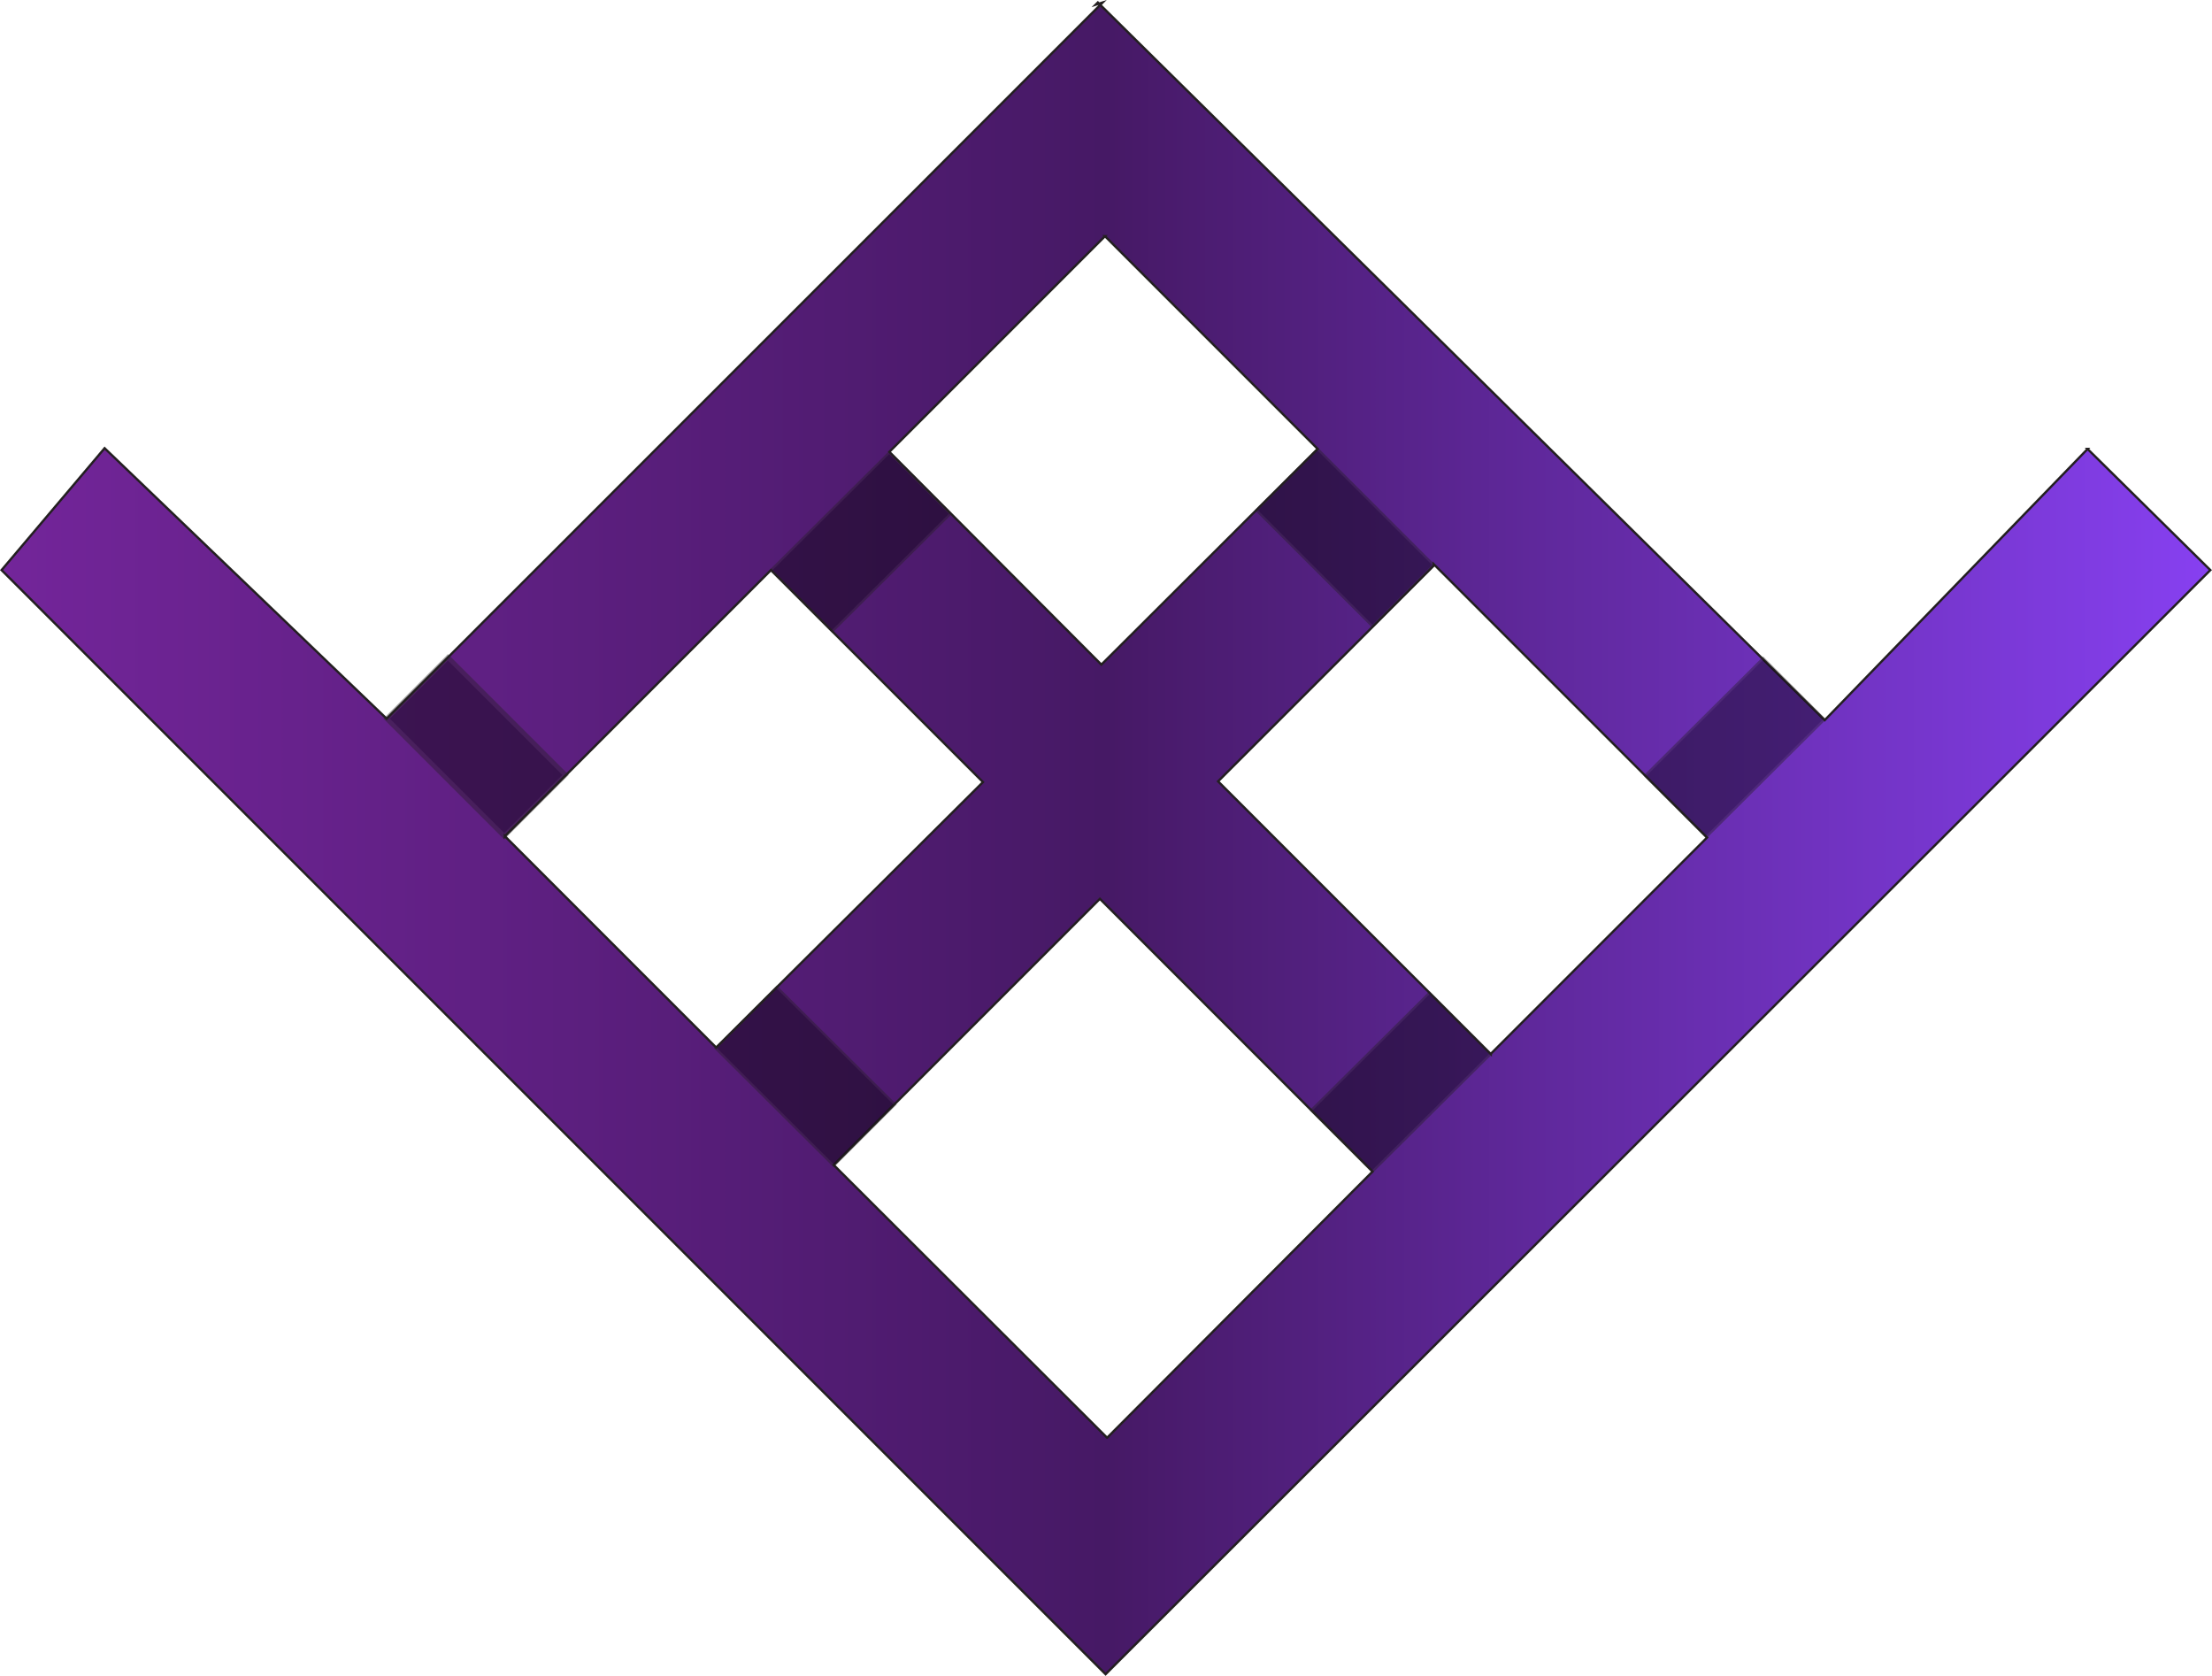
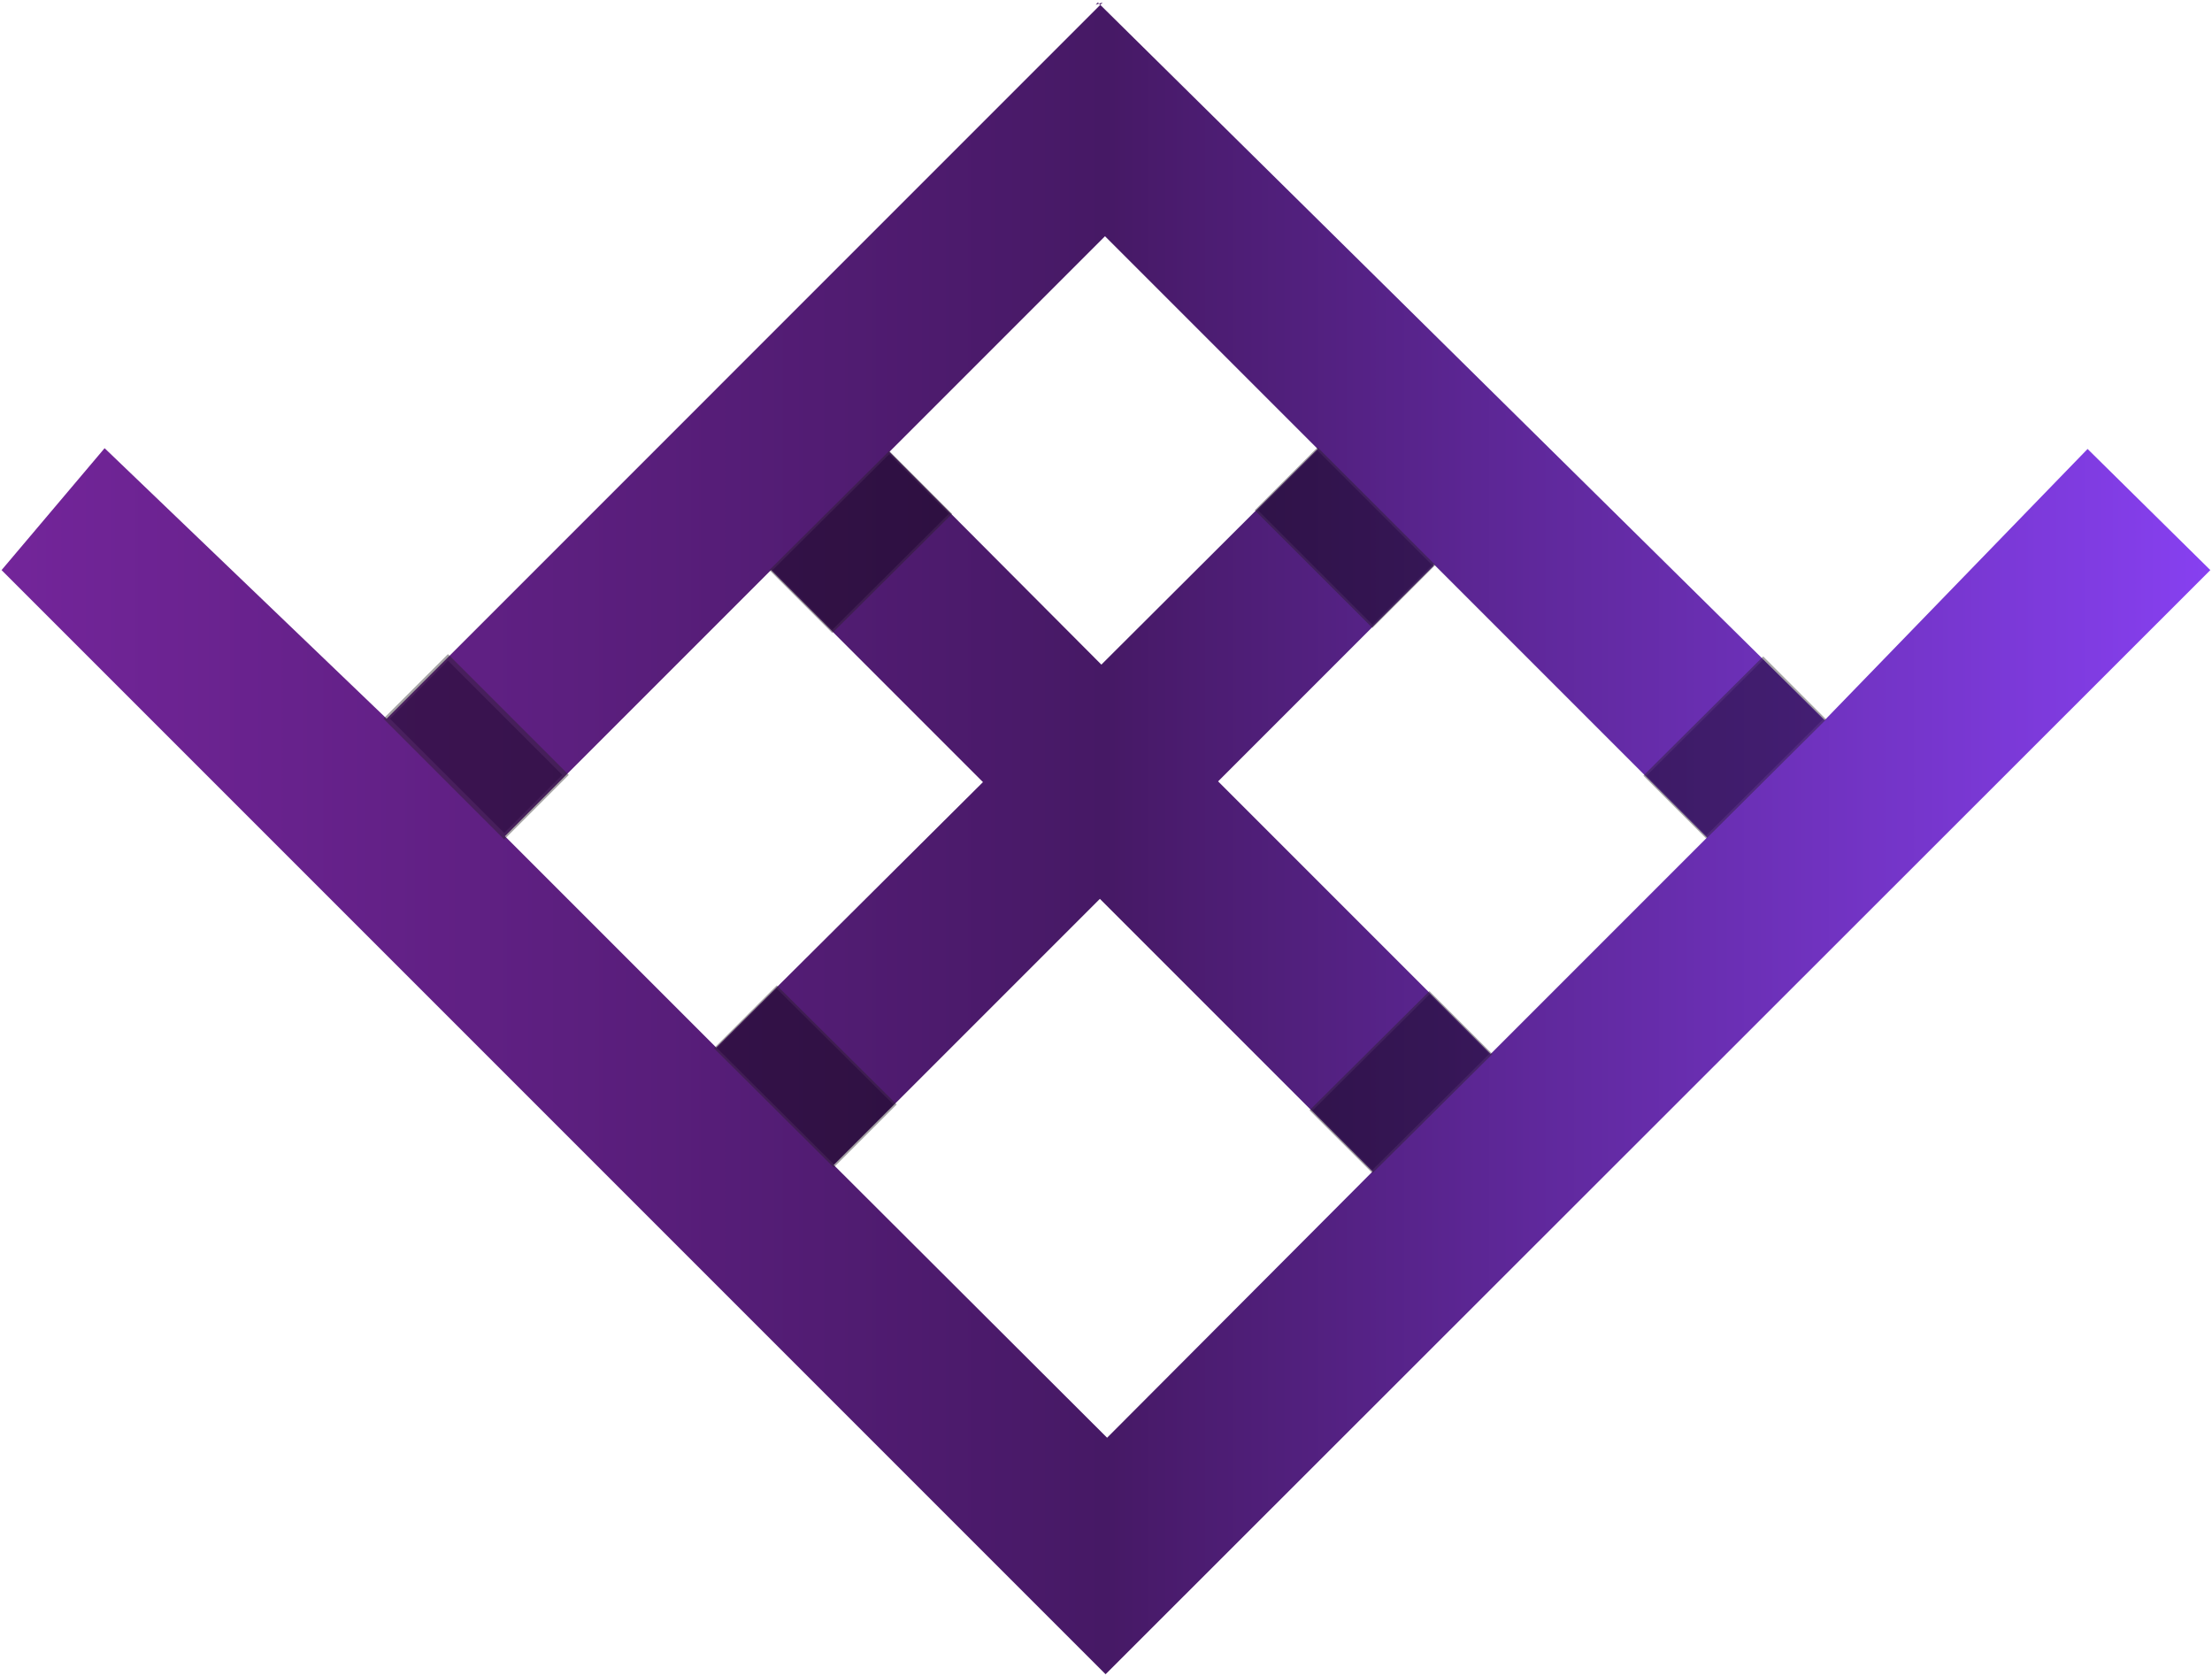
<svg xmlns="http://www.w3.org/2000/svg" id="Layer_2" data-name="Layer 2" viewBox="0 0 240.63 182.29">
  <defs>
    <style>
      .cls-1 {
        fill: none;
      }
      .cls-1, .cls-2, .cls-3 {
        stroke: #231f20;
        stroke-miterlimit: 10;
      }
      .cls-1, .cls-3 {
        stroke-width: .25px;
      }
      .cls-2 {
        stroke-width: .5px;
      }
      .cls-2, .cls-3 {
        isolation: isolate;
        opacity: .4;
      }
    </style>
    <linearGradient id="movingGradient" x1="0%" y1="0%" x2="100%" y2="0%" gradientUnits="userSpaceOnUse">
      <stop offset="0%" stop-color="#73259a" />
      <stop offset="50%" stop-color="#461965" />
      <stop offset="100%" stop-color="#8740f1" />
      <animate attributeName="x1" values="0%;100%" dur="6s" repeatCount="indefinite" />
      <animate attributeName="x2" values="100%;200%" dur="6s" repeatCount="indefinite" />
    </linearGradient>
    <clipPath id="frameClip">
      <path d="M227.1,48.83l-28.6,29.5L119.43.27l-.24.24.76-.24L42.06,78.17l-30.68-29.42L.17,62.01l120.1,120.1,120.18-120.1-13.36-13.18h0ZM120.2,25.69l23.14,23.14-23.53,23.46-23.06-23.14,23.46-23.46h0ZM54.92,90.96l28.95-28.95,23.06,23.06-29.02,28.87-22.99-22.99h0ZM120.43,156.38l-29.73-29.66,28.95-28.95,29.66,29.66-28.87,28.95h0ZM162.17,114.65l-29.66-29.66,23.46-23.46v-.16l29.73,29.73-23.53,23.53h0Z" />
    </clipPath>
  </defs>
  <rect x="0" y="0" width="240.63" height="182.29" fill="url(#movingGradient)" clip-path="url(#frameClip)" />
  <g id="Layer_2-2" data-name="Layer 2">
-     <path class="cls-1" d="M227.1,48.83l-28.6,29.5L119.43.27l-.24.24.76-.24L42.06,78.17l-30.68-29.42L.17,62.01l120.1,120.1,120.18-120.1-13.36-13.18h0ZM120.2,25.69l23.14,23.14-23.53,23.46-23.06-23.14,23.46-23.46h0ZM54.92,90.96l28.95-28.95,23.06,23.06-29.02,28.87-22.99-22.99h0ZM120.43,156.38l-29.73-29.66,28.95-28.95,29.66,29.66-28.87,28.95h0ZM162.17,114.65l-29.66-29.66,23.46-23.46v-.16l29.73,29.73-23.53,23.53h0Z" />
    <g>
      <polygon class="cls-2" points="42.06 78.17 54.85 90.96 61.52 84.29 48.73 71.5 42.06 78.17" />
      <polygon class="cls-3" points="77.84 114.02 90.7 126.81 97.37 120.14 84.5 107.36 77.84 114.02" />
      <polygon class="cls-3" points="198.48 78.25 185.62 91.04 178.95 84.37 191.81 71.58 198.48 78.25" />
      <polygon class="cls-3" points="162.17 114.65 149.3 127.43 142.63 120.77 155.5 107.98 162.17 114.65" />
      <polygon class="cls-3" points="83.87 62.01 96.74 49.22 103.4 55.89 90.54 68.68 83.87 62.01" />
      <polygon class="cls-3" points="155.97 61.46 143.33 48.83 136.67 55.5 149.3 68.13 155.97 61.46" />
    </g>
  </g>
</svg>
